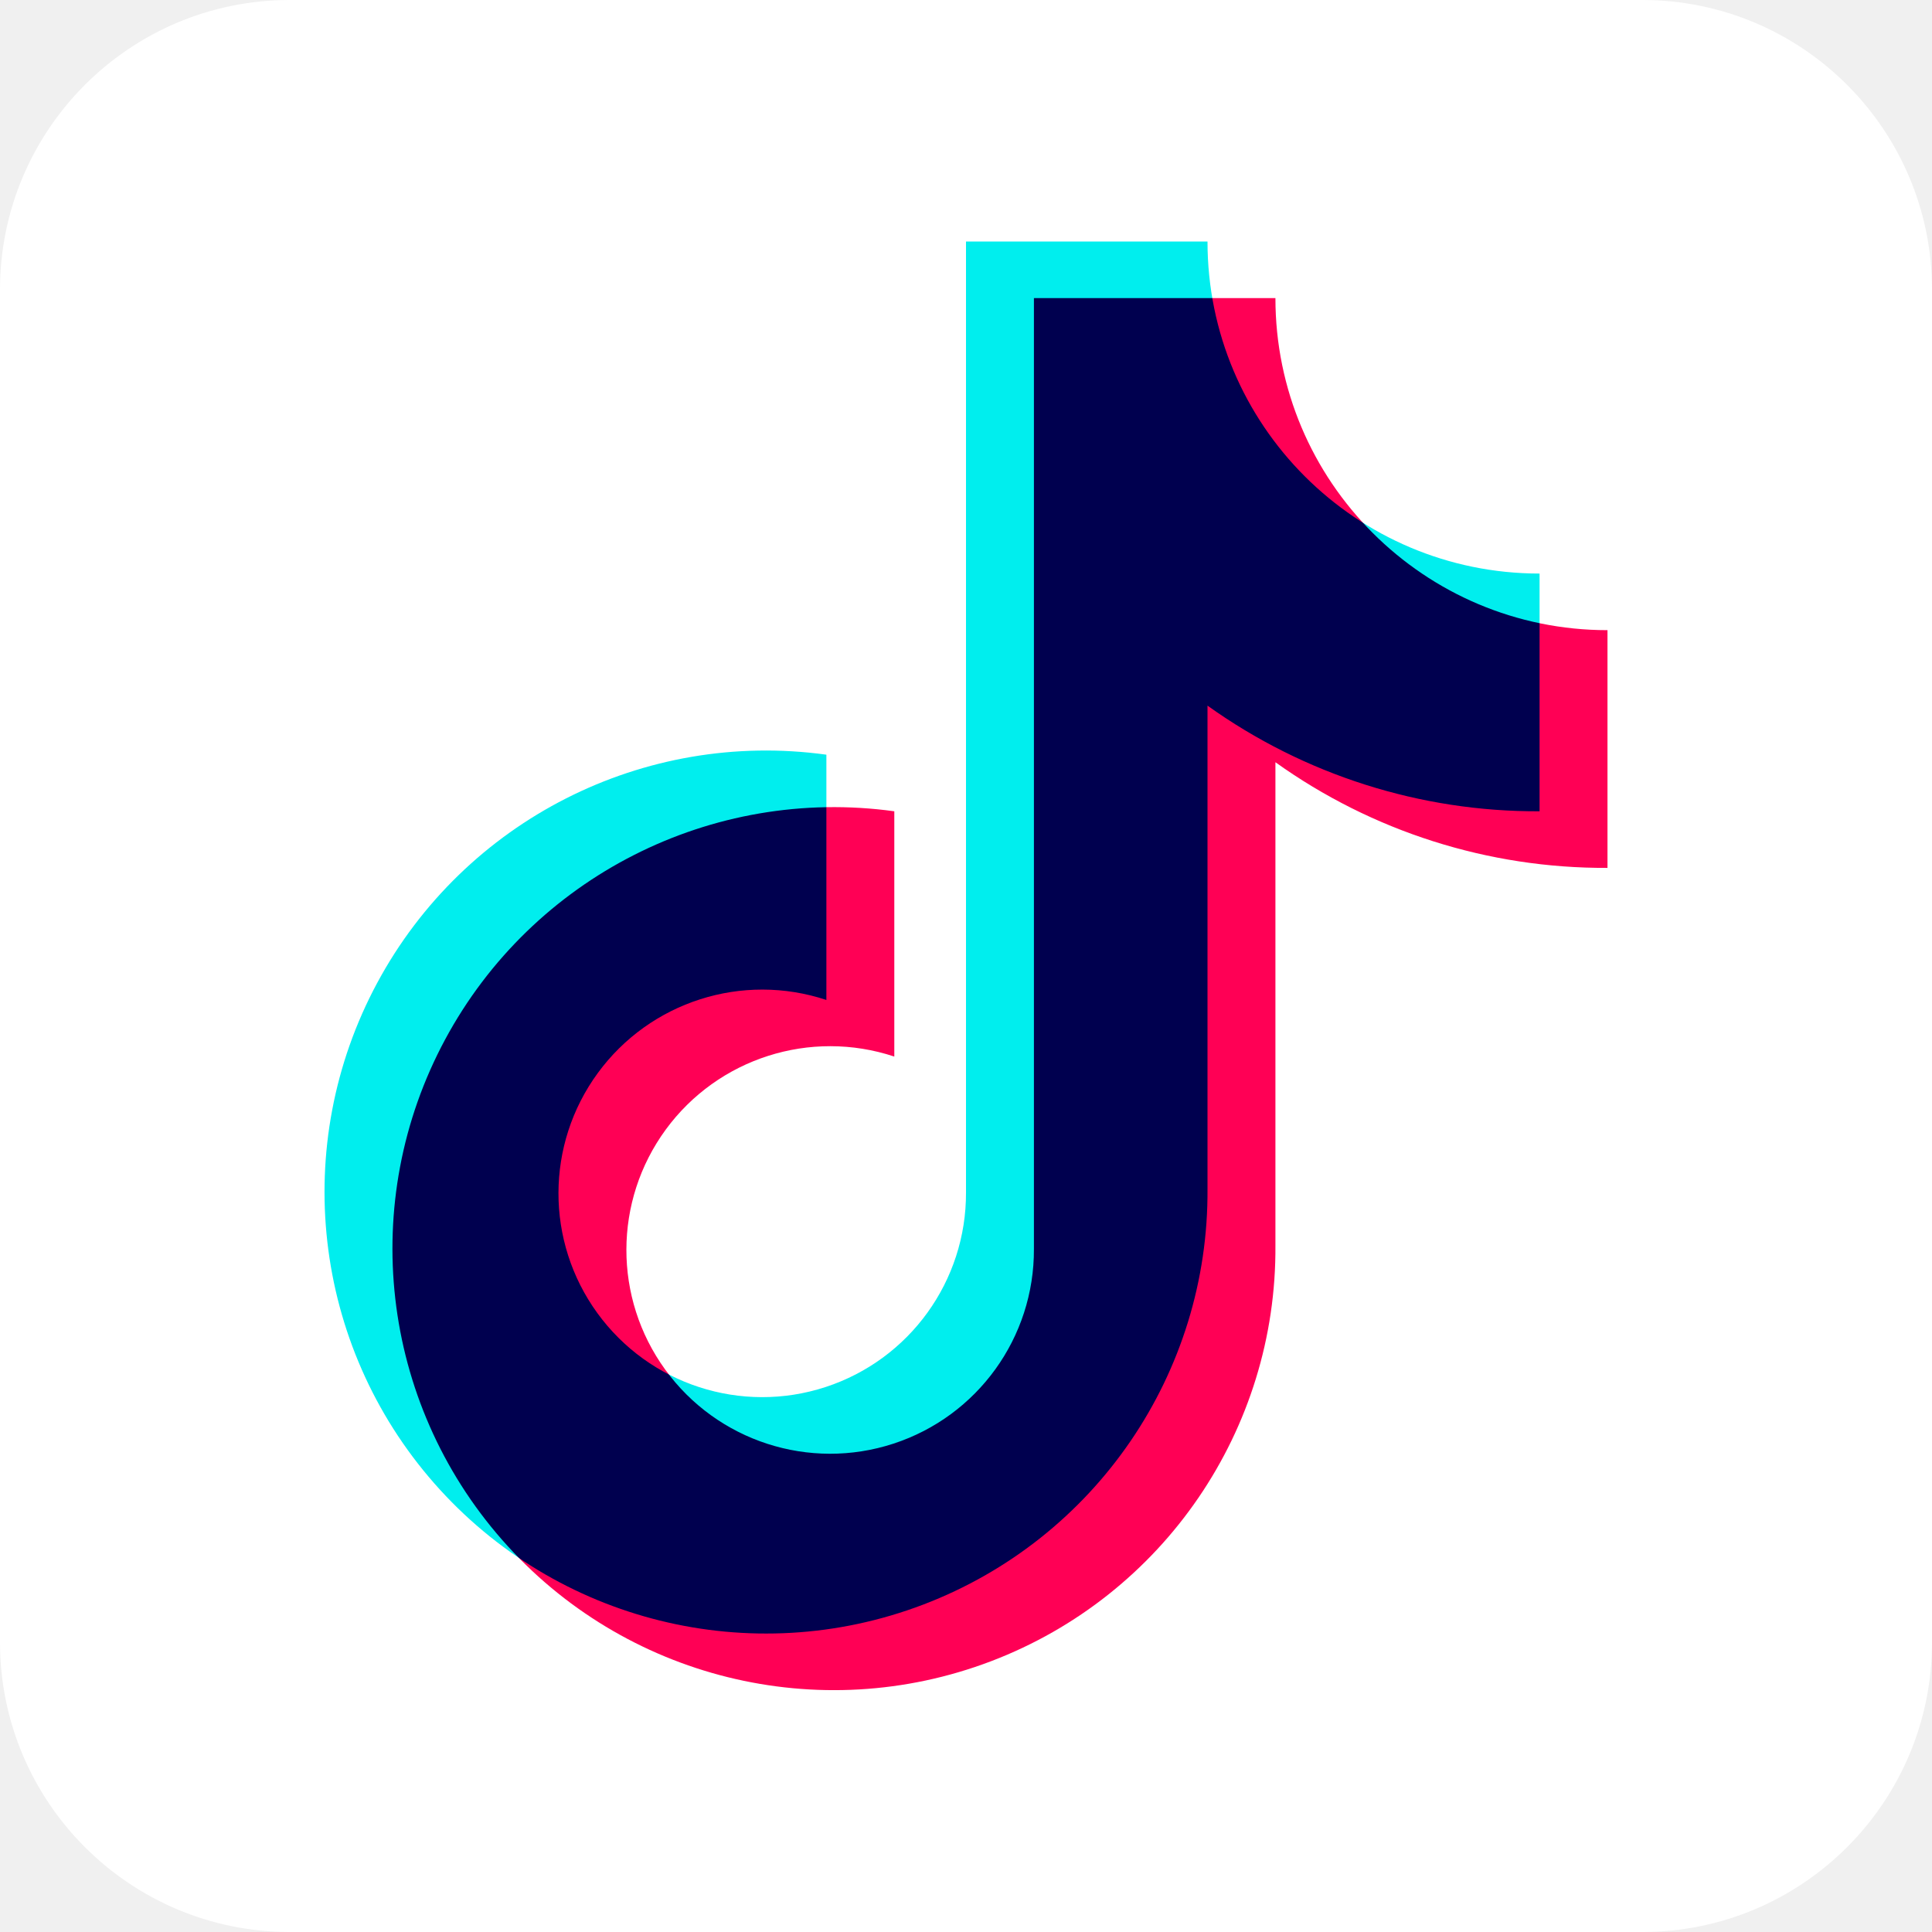
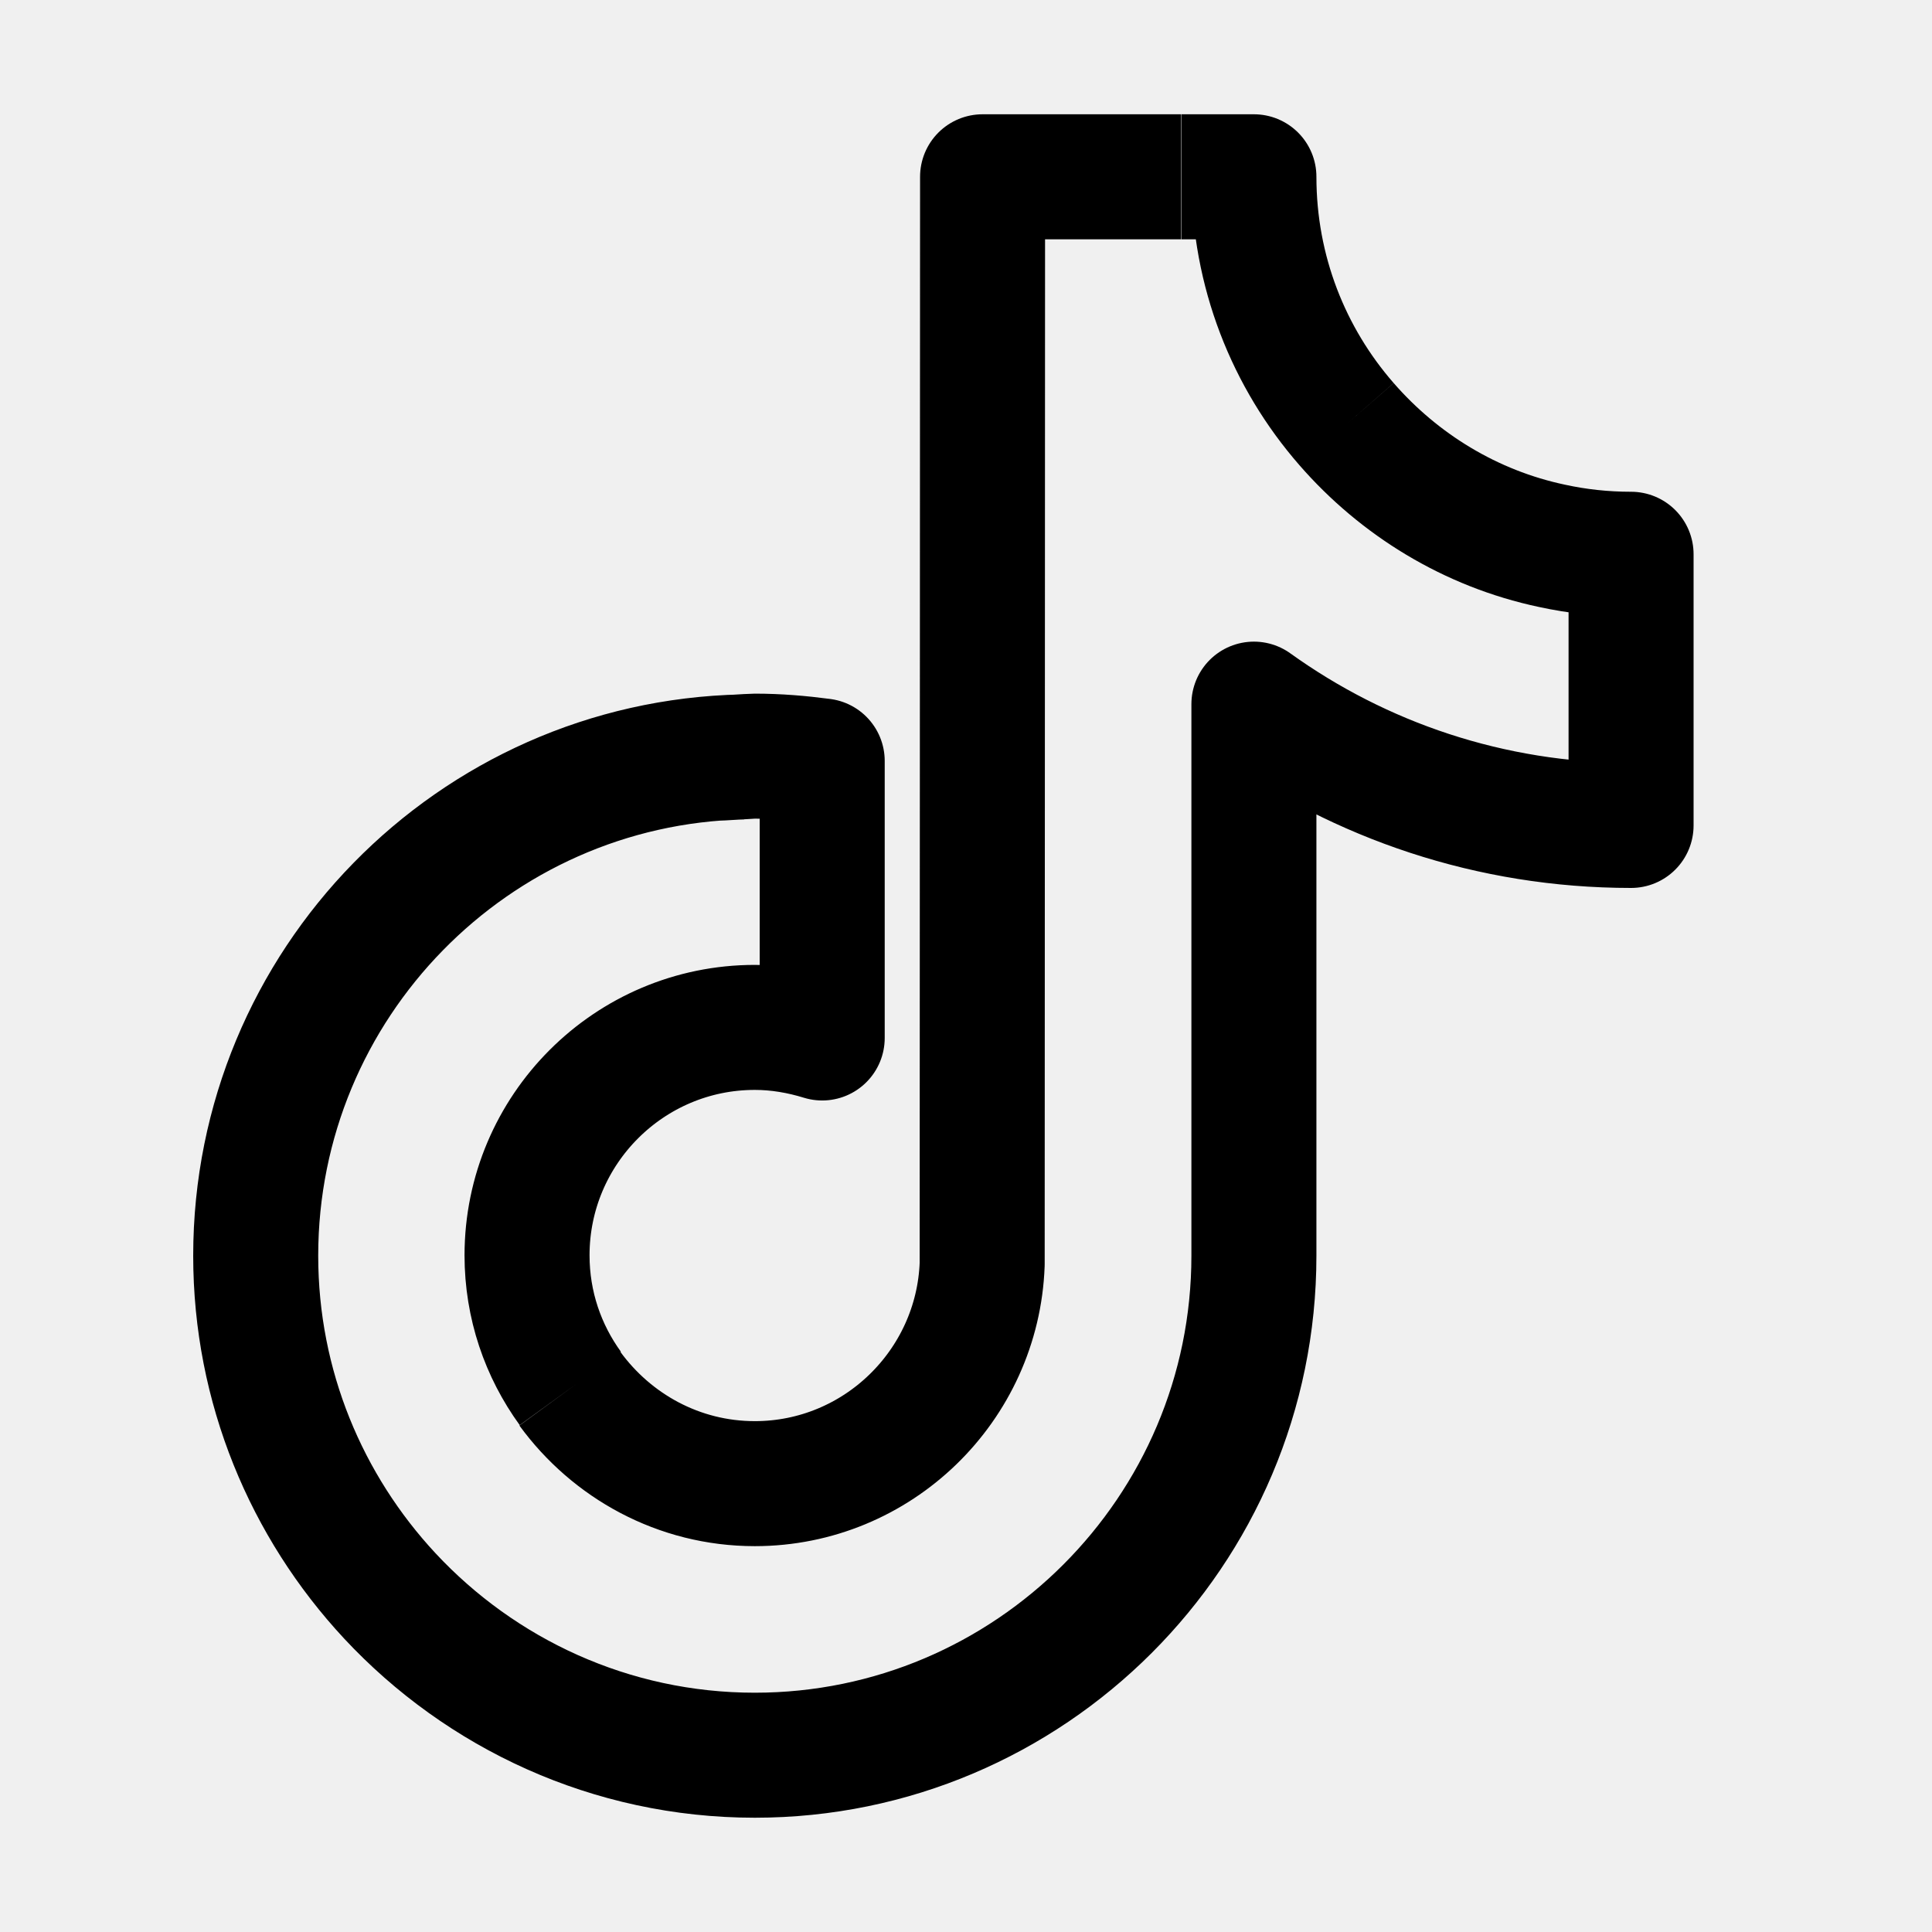
- <svg xmlns="http://www.w3.org/2000/svg" aria-label="TikTok" role="img" viewBox="0 0 512 512" fill="#000000">
+ <svg xmlns="http://www.w3.org/2000/svg" width="164px" height="164px" viewBox="-0.24 -0.24 24.48 24.48" fill="none" stroke="#000000" stroke-width="1.584">
  <g id="SVGRepo_bgCarrier" stroke-width="0" />
  <g id="SVGRepo_tracerCarrier" stroke-linecap="round" stroke-linejoin="round" />
  <g id="SVGRepo_iconCarrier">
-     <rect rx="15%" height="512" width="512" fill="#ffffff" />
-     <defs>
-       <path id="t" d="M219 200a117 117 0 1 0 101 115v-128a150 150 0 0 0 88 28v-63a88 88 0 0 1-88-88h-64v252a54 54 0 1 1-37-51z" style="mix-blend-mode:multiply" />
-     </defs>
-     <use href="#t" fill="#f05" x="18" y="15" />
-     <use href="#t" fill="#0ee" />
+     <path d="M16.822 5.134C16.089 4.294 15.648 3.198 15.648 2H14.729M16.822 5.134C17.49 5.901 18.394 6.458 19.424 6.676C19.745 6.746 20.079 6.783 20.427 6.783V10.219C18.645 10.219 16.993 9.648 15.648 8.682V15.671C15.648 19.163 12.808 22 9.324 22C7.5 22 5.853 21.22 4.698 19.98C3.645 18.847 3 17.333 3 15.671C3 12.23 5.756 9.425 9.171 9.351M16.822 5.134C16.804 5.123 16.786 5.111 16.768 5.099M6.986 17.352C6.642 16.878 6.438 16.298 6.438 15.666C6.438 14.073 7.732 12.778 9.324 12.778C9.621 12.778 9.909 12.829 10.178 12.912V9.402C9.899 9.365 9.616 9.341 9.324 9.341C9.273 9.341 8.862 9.369 8.811 9.369M14.724 2H12.21L12.205 15.777C12.149 17.319 10.878 18.559 9.324 18.559C8.359 18.559 7.51 18.081 6.981 17.356" stroke="#000000" stroke-linejoin="round" />
  </g>
</svg>
